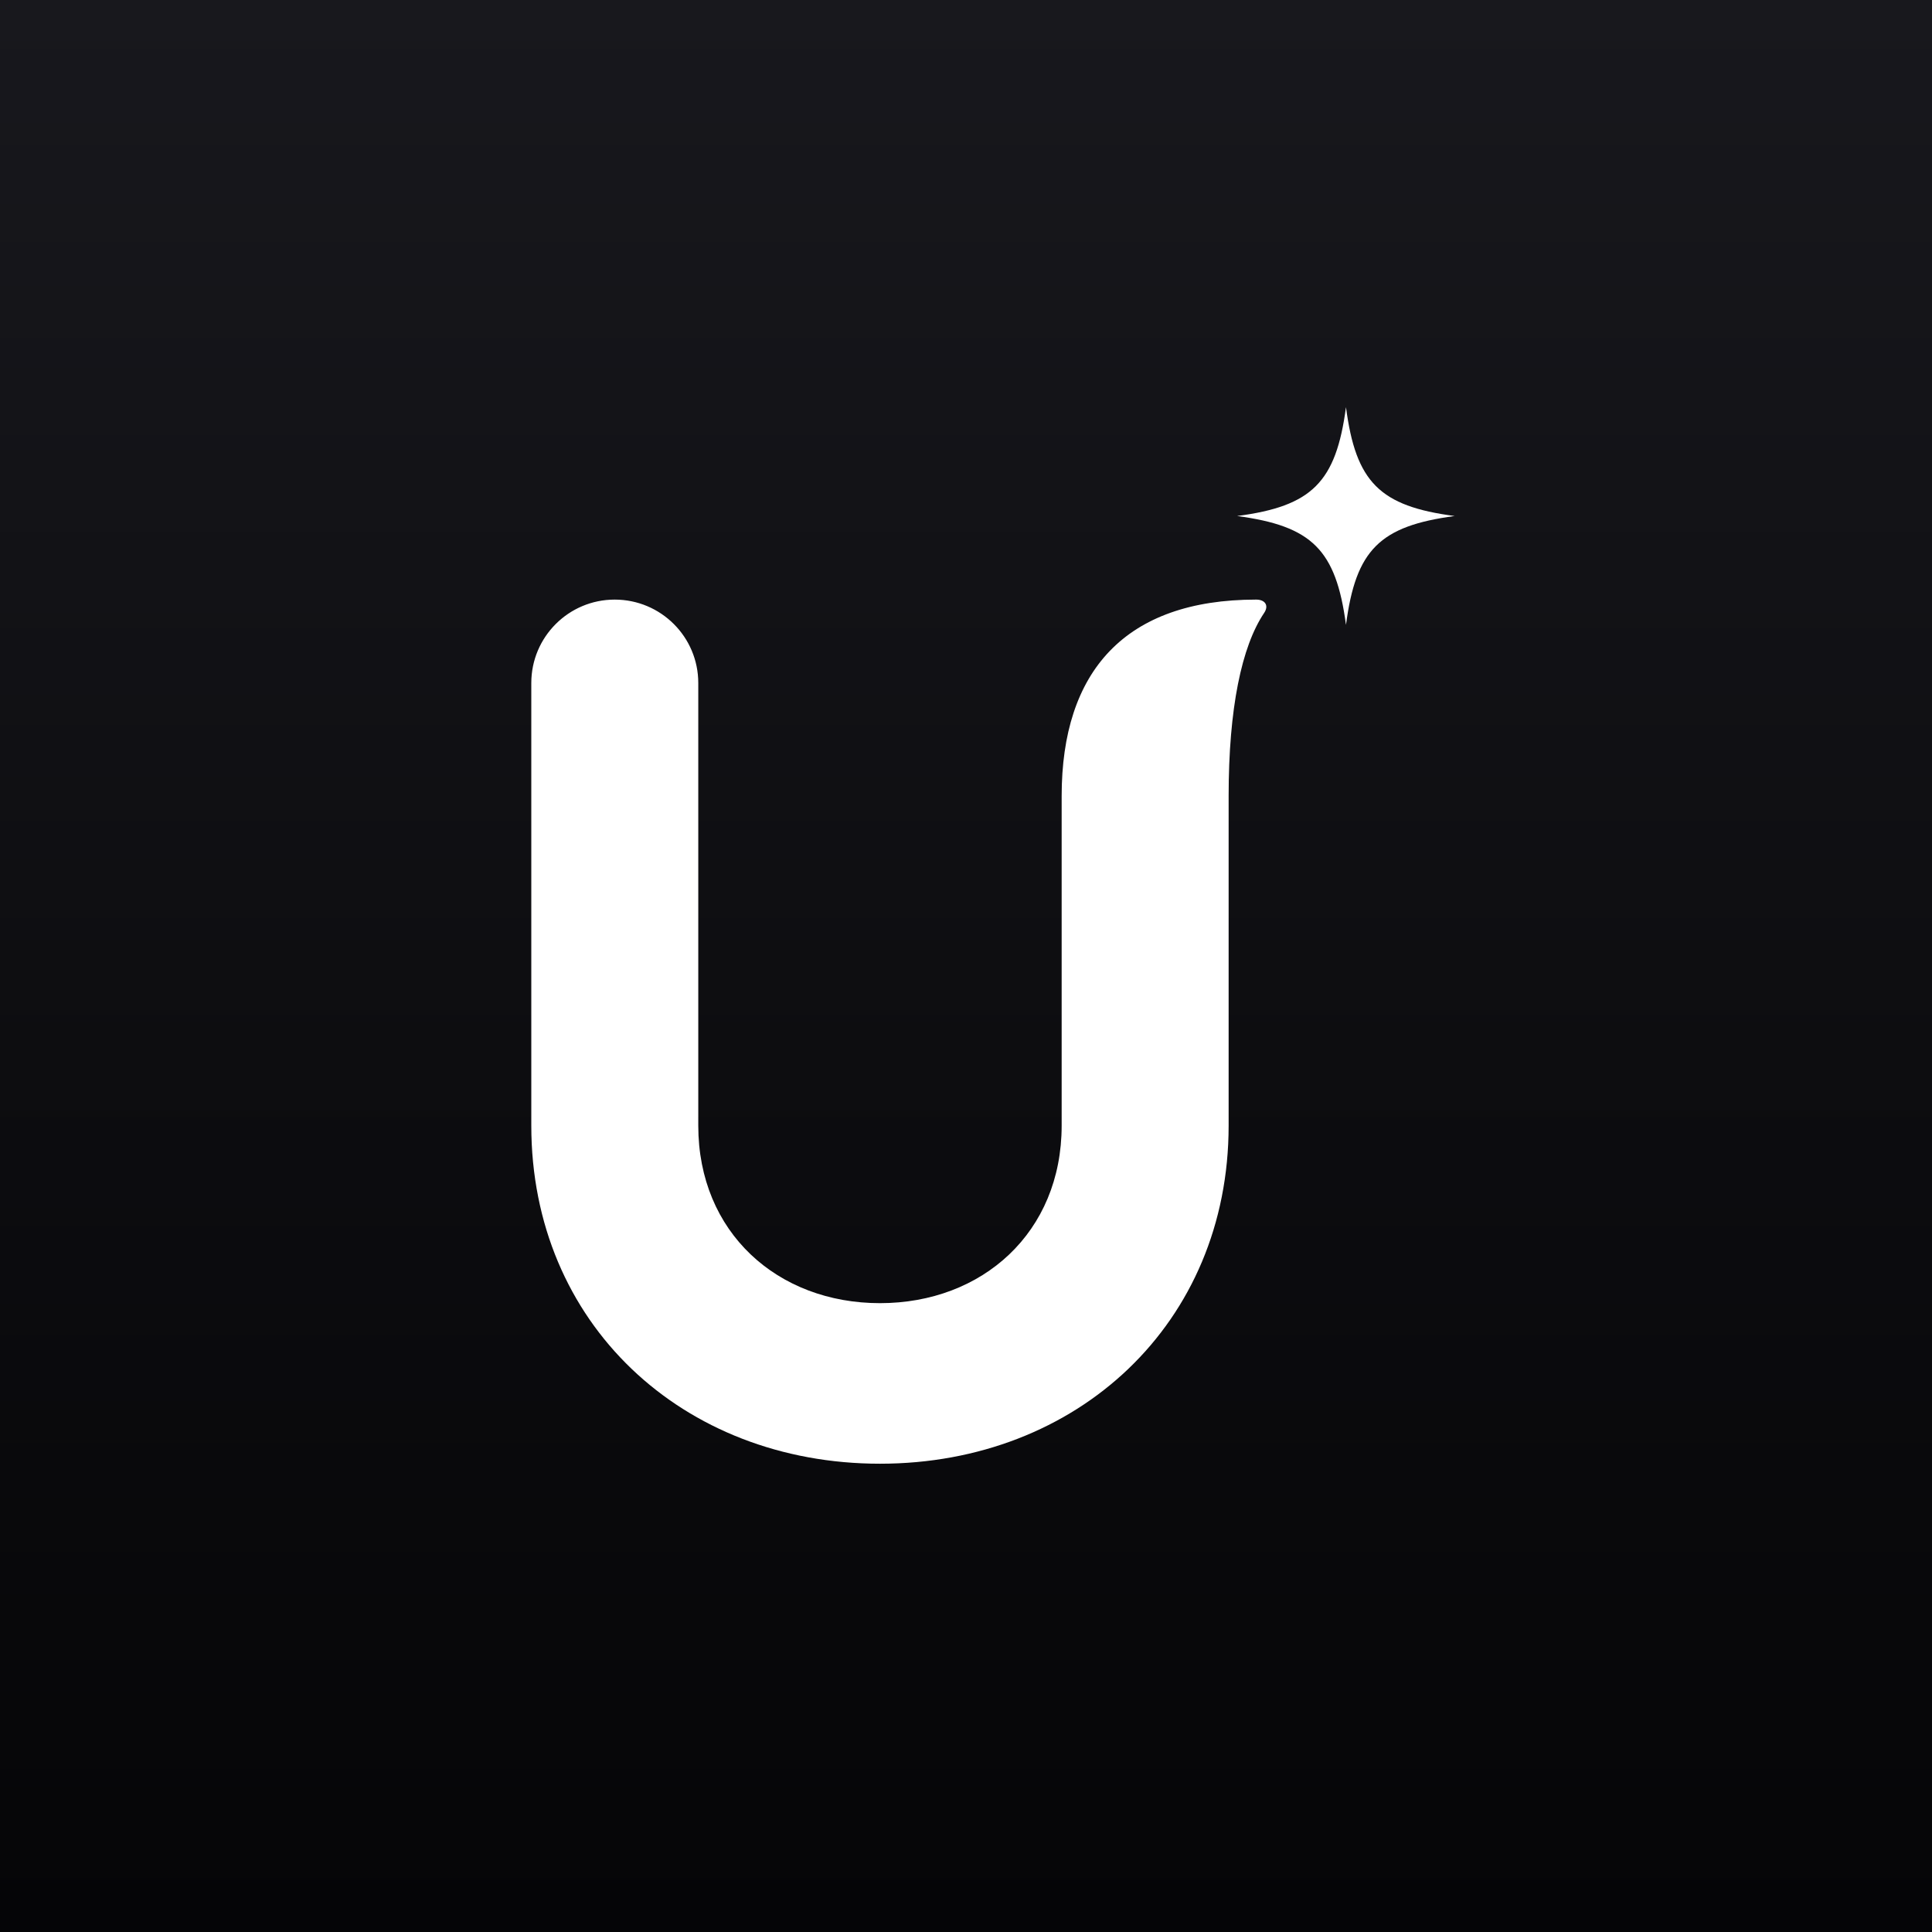
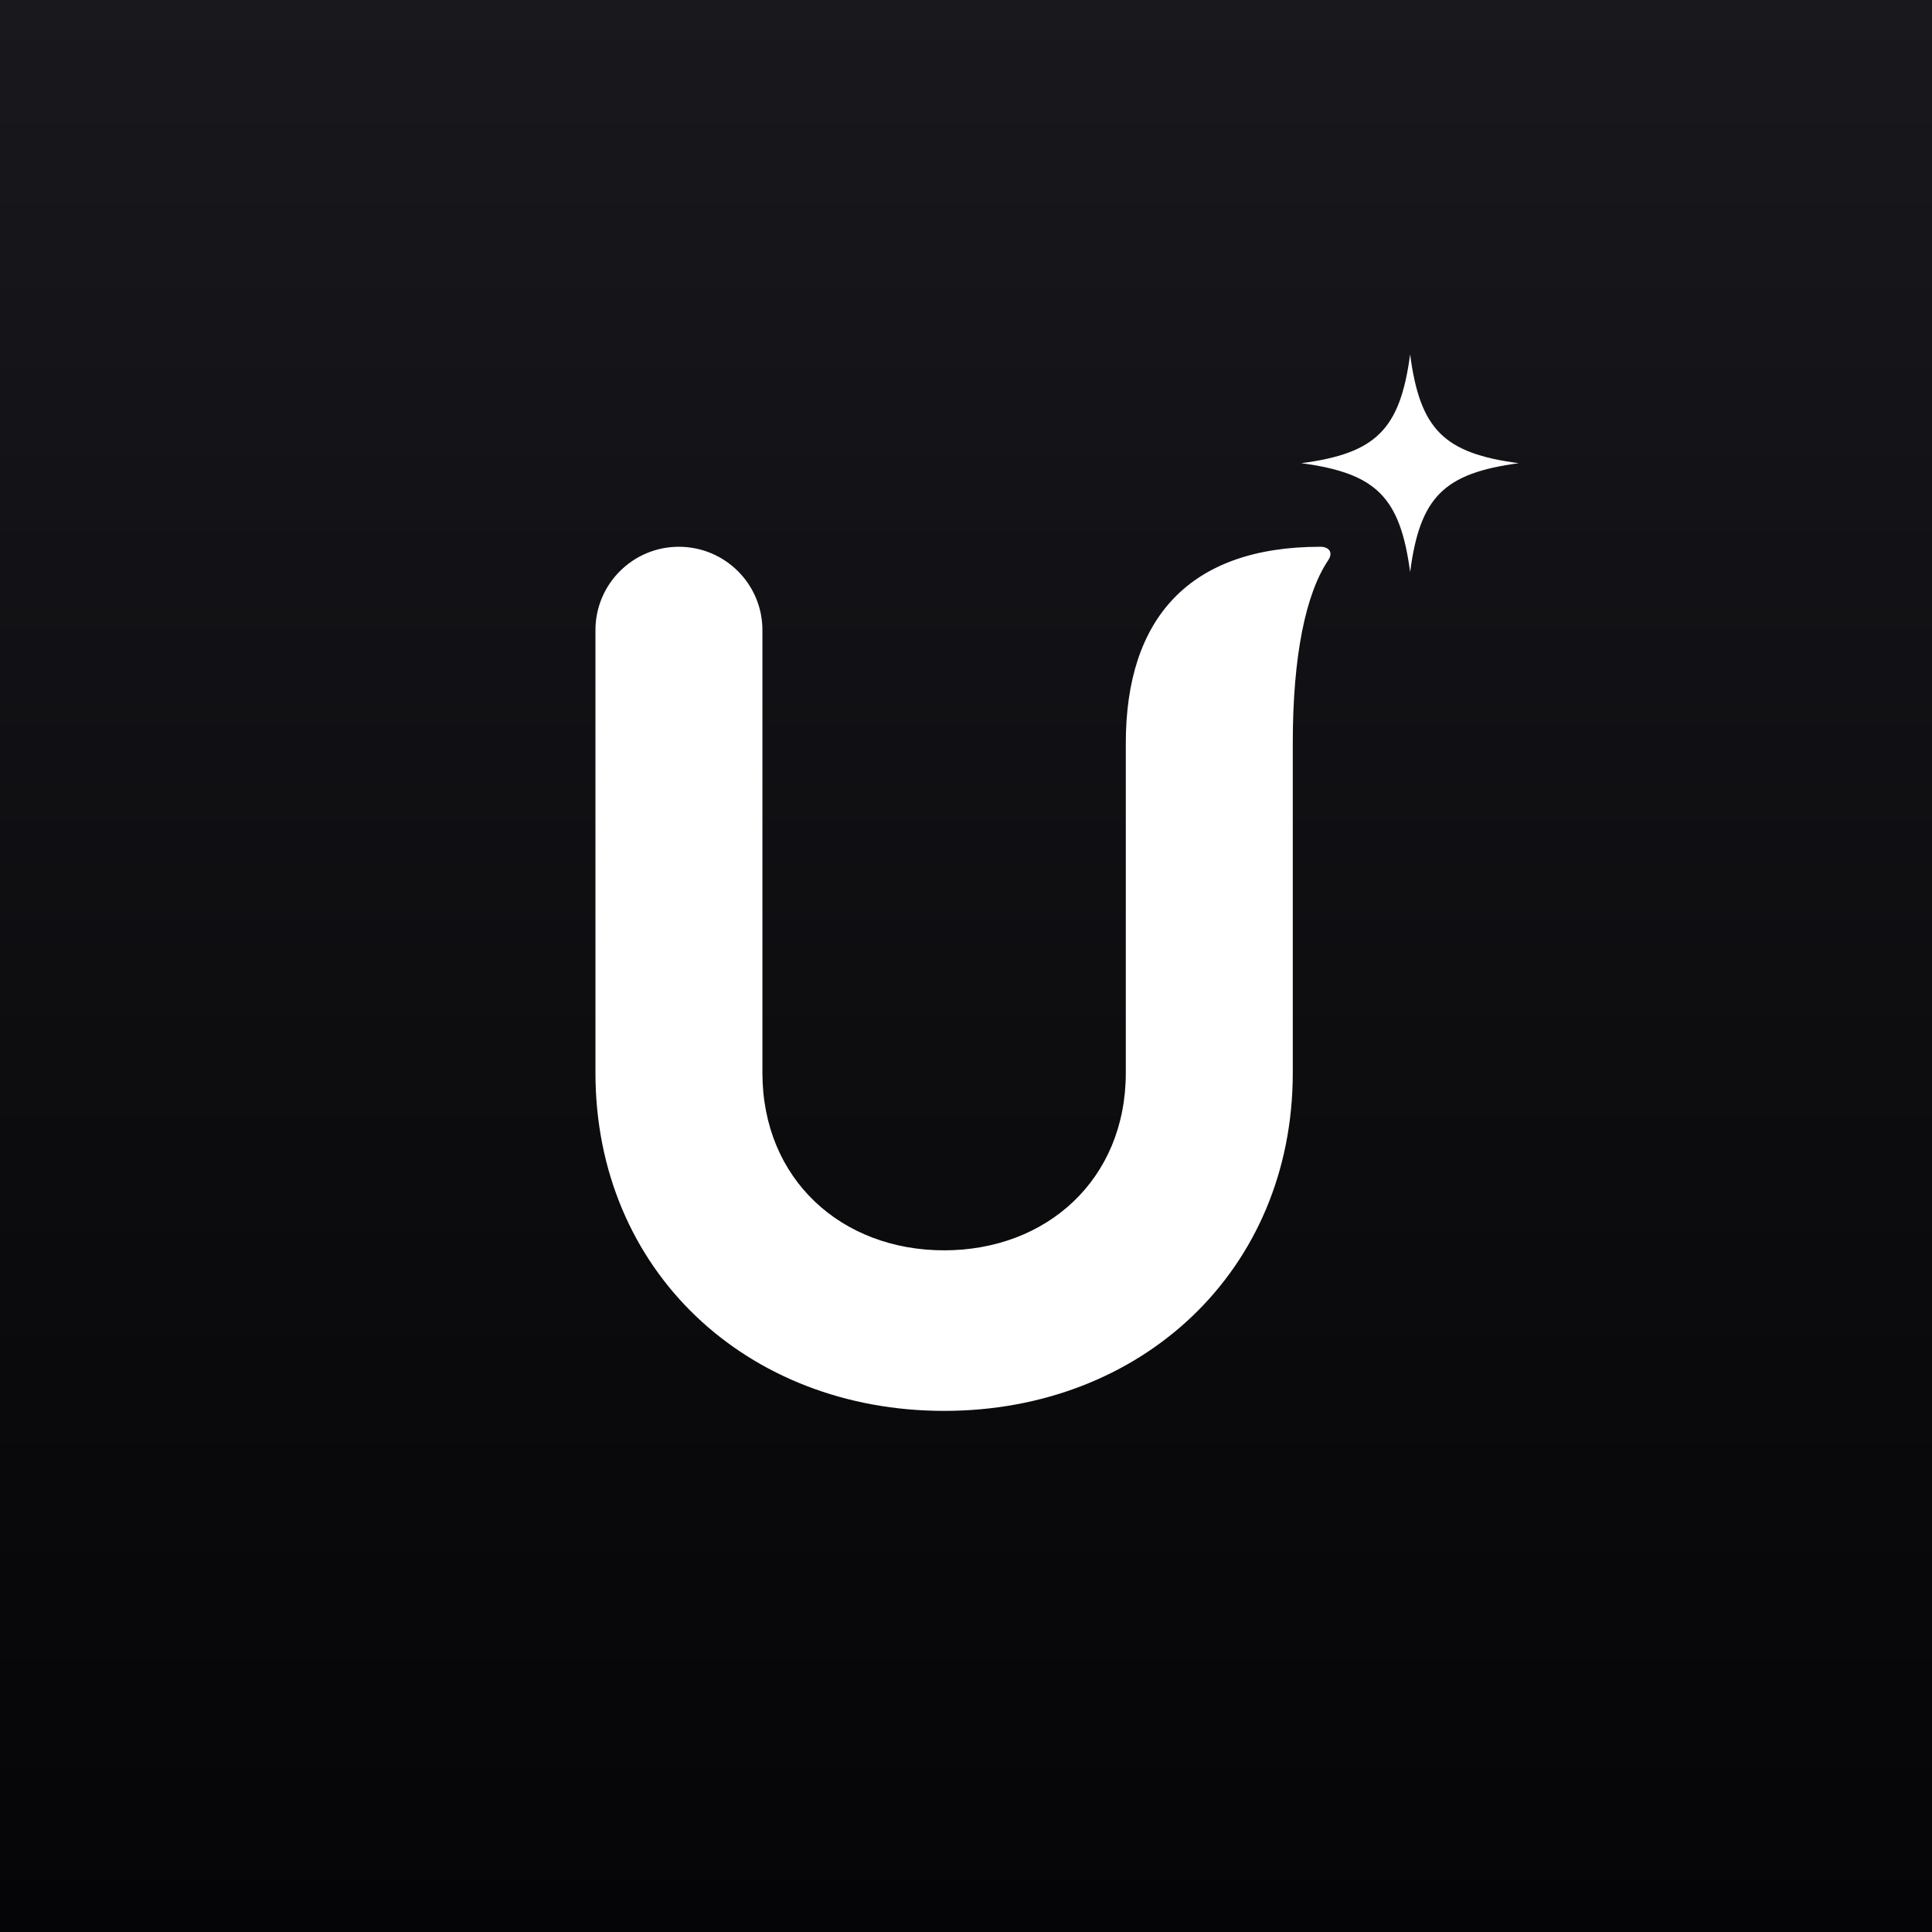
<svg xmlns="http://www.w3.org/2000/svg" viewBox="0 0 1024 1024" width="1024" height="1024" fill="none">
  <defs>
    <linearGradient id="bgDark" x1="512" y1="0" x2="512" y2="1024" gradientUnits="userSpaceOnUse">
      <stop offset="0%" stop-color="#18181D" />
      <stop offset="55%" stop-color="#0D0D10" />
      <stop offset="100%" stop-color="#050507" />
    </linearGradient>
  </defs>
  <rect width="1024" height="1024" fill="url(#bgDark)" />
-   <path fill="#FFFFFF" d="M 325.8 317.8 C 350.3 317.8 370.1 337.6 370.1 362 L 370.1 596.6 C 370.1 653.2 412.1 690.7 466.4 690.7 C 520.7 690.7 562.7 653.2 562.7 596.6 L 562.7 421.9 C 562.7 355.8 596.3 317.8 665.8 317.8 C 670.5 317.8 672.7 320.9 670 324.9 C 658.1 342.6 651.2 375.4 651.2 421.9 L 651.2 596.6 C 651.2 701.4 571.1 775.8 466.4 775.8 C 361.7 775.8 281.6 701.4 281.6 596.6 L 281.6 362 C 281.6 337.6 301.4 317.8 325.8 317.8 Z" />
-   <path fill="#FFFFFF" d="M 713.4 215.8 C 718.6 255.6 731.3 268.3 771 273.5 C 731.3 278.8 718.6 291.4 713.4 331.2 C 708.1 291.4 695.4 278.8 655.7 273.5 C 695.4 268.3 708.1 255.6 713.4 215.8 Z" />
+   <path fill="#FFFFFF" d="M 359.8 289.8 C 384.3 289.8 404.1 309.6 404.1 334 L 404.1 568.6 C 404.1 625.2 446.1 662.7 500.4 662.7 C 554.7 662.7 596.7 625.2 596.7 568.6 L 596.7 393.9 C 596.7 327.8 630.3 289.8 699.8 289.8 C 704.5 289.8 706.7 292.9 704 296.9 C 692.1 314.6 685.2 347.4 685.2 393.9 L 685.2 568.6 C 685.2 673.4 605.1 747.8 500.4 747.8 C 395.7 747.8 315.6 673.4 315.6 568.6 L 315.6 334 C 315.6 309.6 335.4 289.8 359.8 289.8 Z" />
+   <path fill="#FFFFFF" d="M 747.4 187.8 C 752.6 227.6 765.3 240.3 805 245.5 C 765.3 250.8 752.6 263.4 747.4 303.2 C 742.1 263.4 729.4 250.8 689.7 245.5 C 729.4 240.3 742.1 227.6 747.4 187.8 Z" />
</svg>
